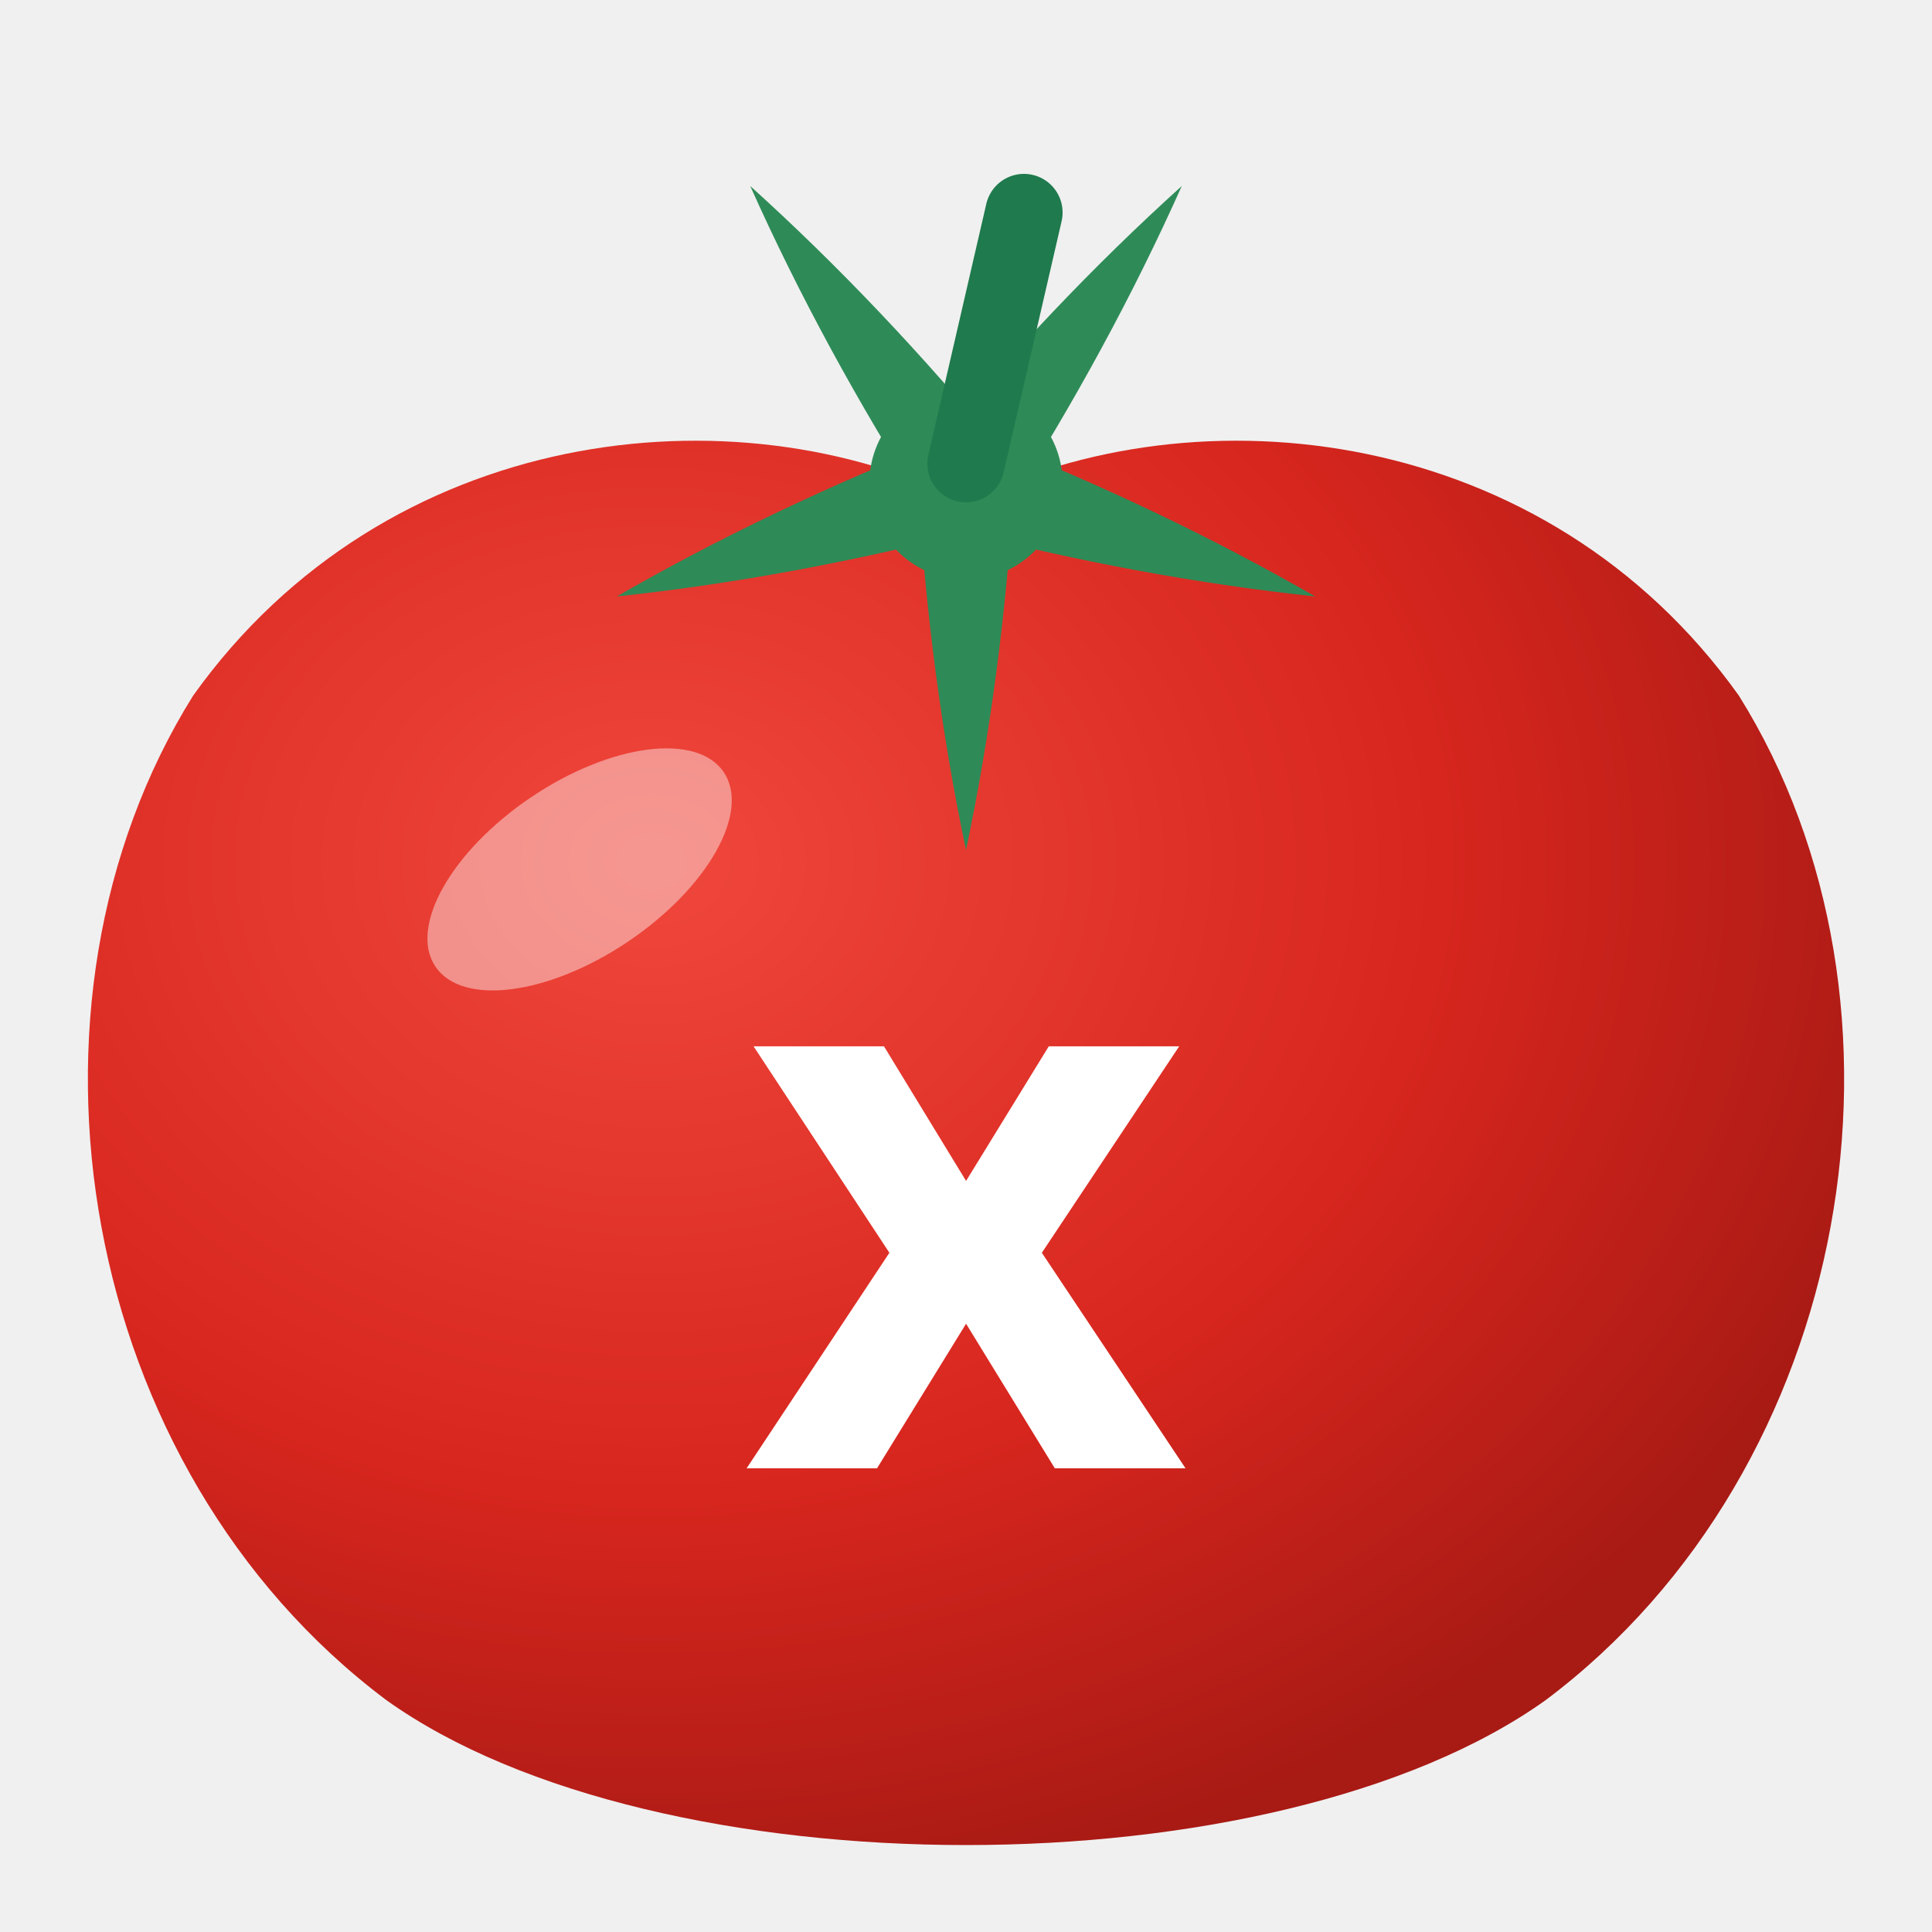
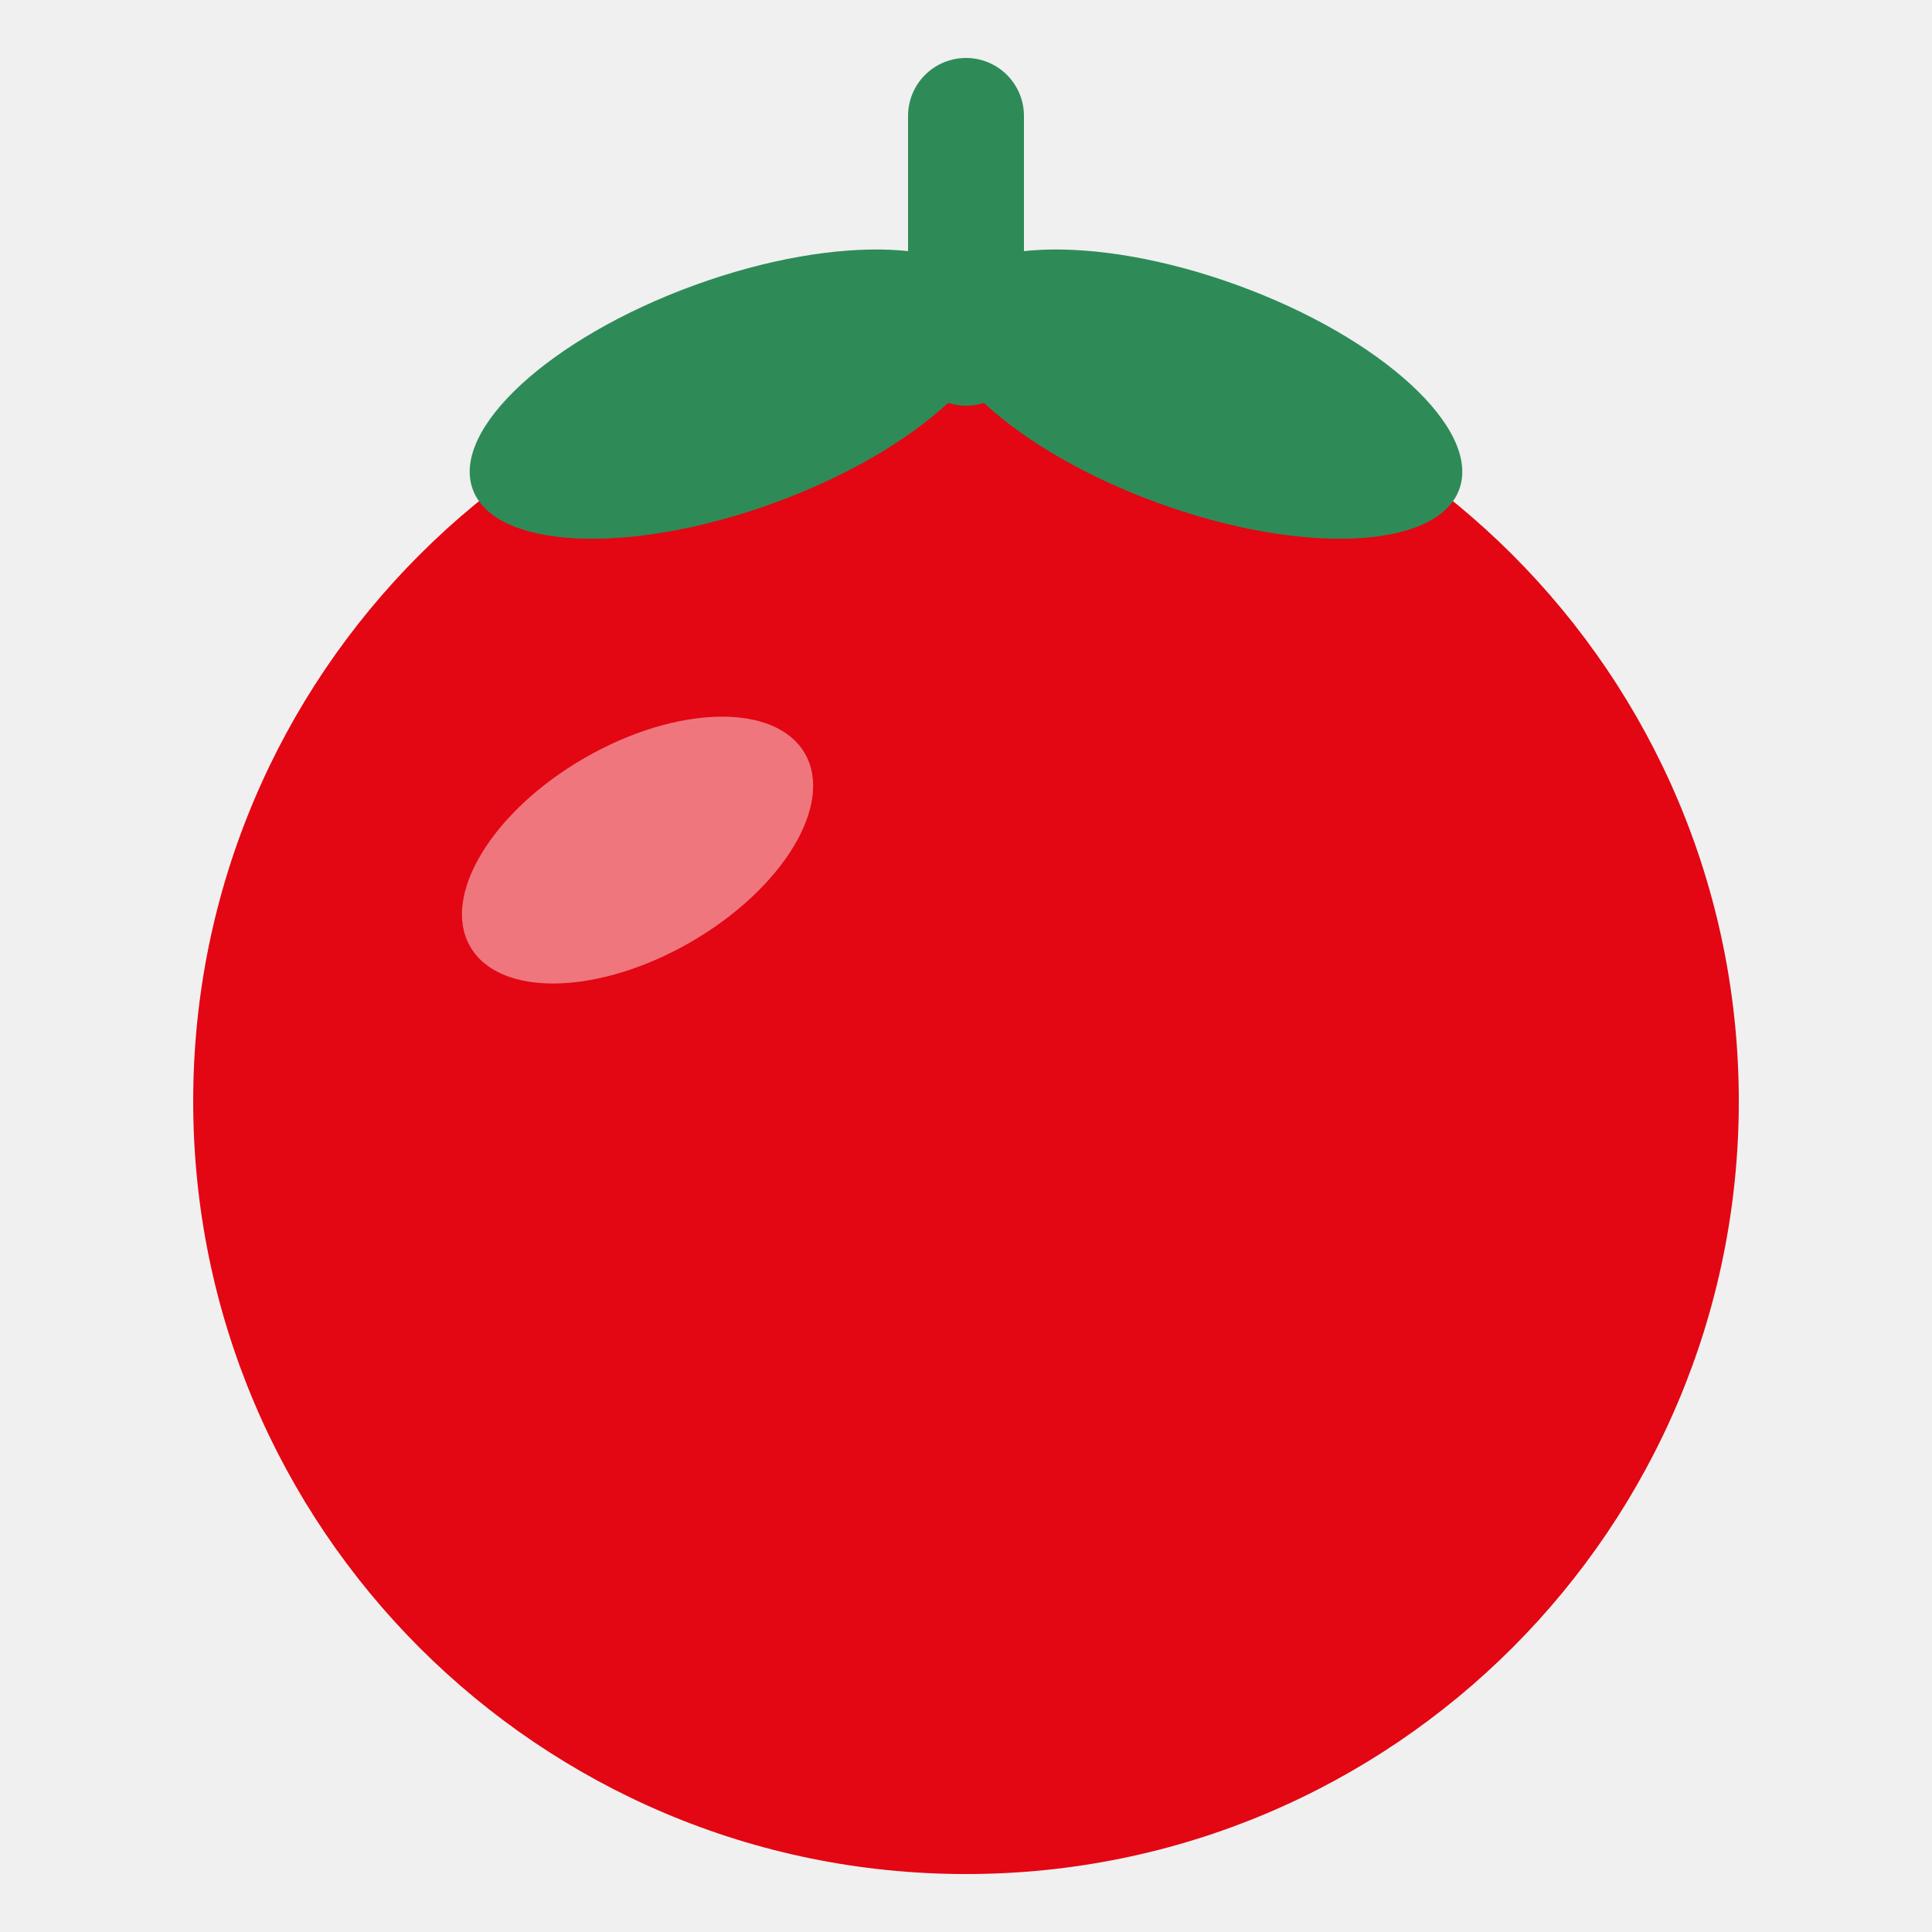
<svg xmlns="http://www.w3.org/2000/svg" viewBox="0 0 100 100">
-   <defs>
-     <radialGradient id="g" cx="0.32" cy="0.3" r="0.75">
-       <stop offset="0" stop-color="#F0473C" />
-       <stop offset="0.6" stop-color="#D7261E" />
-       <stop offset="1" stop-color="#A81A14" />
-     </radialGradient>
-   </defs>
-   <path fill="url(#g)" d="M50 26C62 20 80 22 90 36C100 52 96 76 80 88C66 98 34 98 20 88C4 76 0 52 10 36C20 22 38 20 50 26Z" />
-   <ellipse cx="30" cy="45" rx="9" ry="4.5" fill="#fff" fill-opacity=".43" transform="rotate(-34 30 45)" />
-   <g fill="#2E8B57" transform="translate(50 25)">
-     <path d="M0-2.5Q10-1.9 19 0Q10 1.9 0 2.5Z" transform="rotate(-54)" />
-     <path d="M0-2.5Q10-1.9 19 0Q10 1.9 0 2.5Z" transform="rotate(18)" />
-     <path d="M0-2.5Q10-1.9 19 0Q10 1.9 0 2.5Z" transform="rotate(90)" />
-     <path d="M0-2.5Q10-1.9 19 0Q10 1.9 0 2.5Z" transform="rotate(162)" />
-     <path d="M0-2.5Q10-1.9 19 0Q10 1.9 0 2.5Z" transform="rotate(234)" />
-     <circle r="5" />
+   <circle cx="50" cy="57" r="40" fill="#E30613" />
+   <ellipse cx="33" cy="44" rx="10" ry="5.5" fill="#FFFFFF" fill-opacity="0.45" transform="rotate(-30 33 44)" />
+   <g transform="translate(50 18) scale(2.4)">
+     <path d="M0 0 V-5" stroke="#2E8B57" stroke-width="2.5" stroke-linecap="round" fill="none" />
+     <ellipse cx="-5" cy="1" rx="6" ry="2.5" fill="#2E8B57" transform="rotate(-20 -5 1)" />
+     <ellipse cx="5" cy="1" rx="6" ry="2.5" fill="#2E8B57" transform="rotate(20 5 1)" />
  </g>
-   <path d="M50 24L53 11" stroke="#1F7A4D" stroke-width="4" stroke-linecap="round" />
-   <text x="50" y="76" text-anchor="middle" font-family="Fredoka, 'Segoe UI', sans-serif" font-weight="600" font-size="40" fill="#fff">x</text>
</svg>
